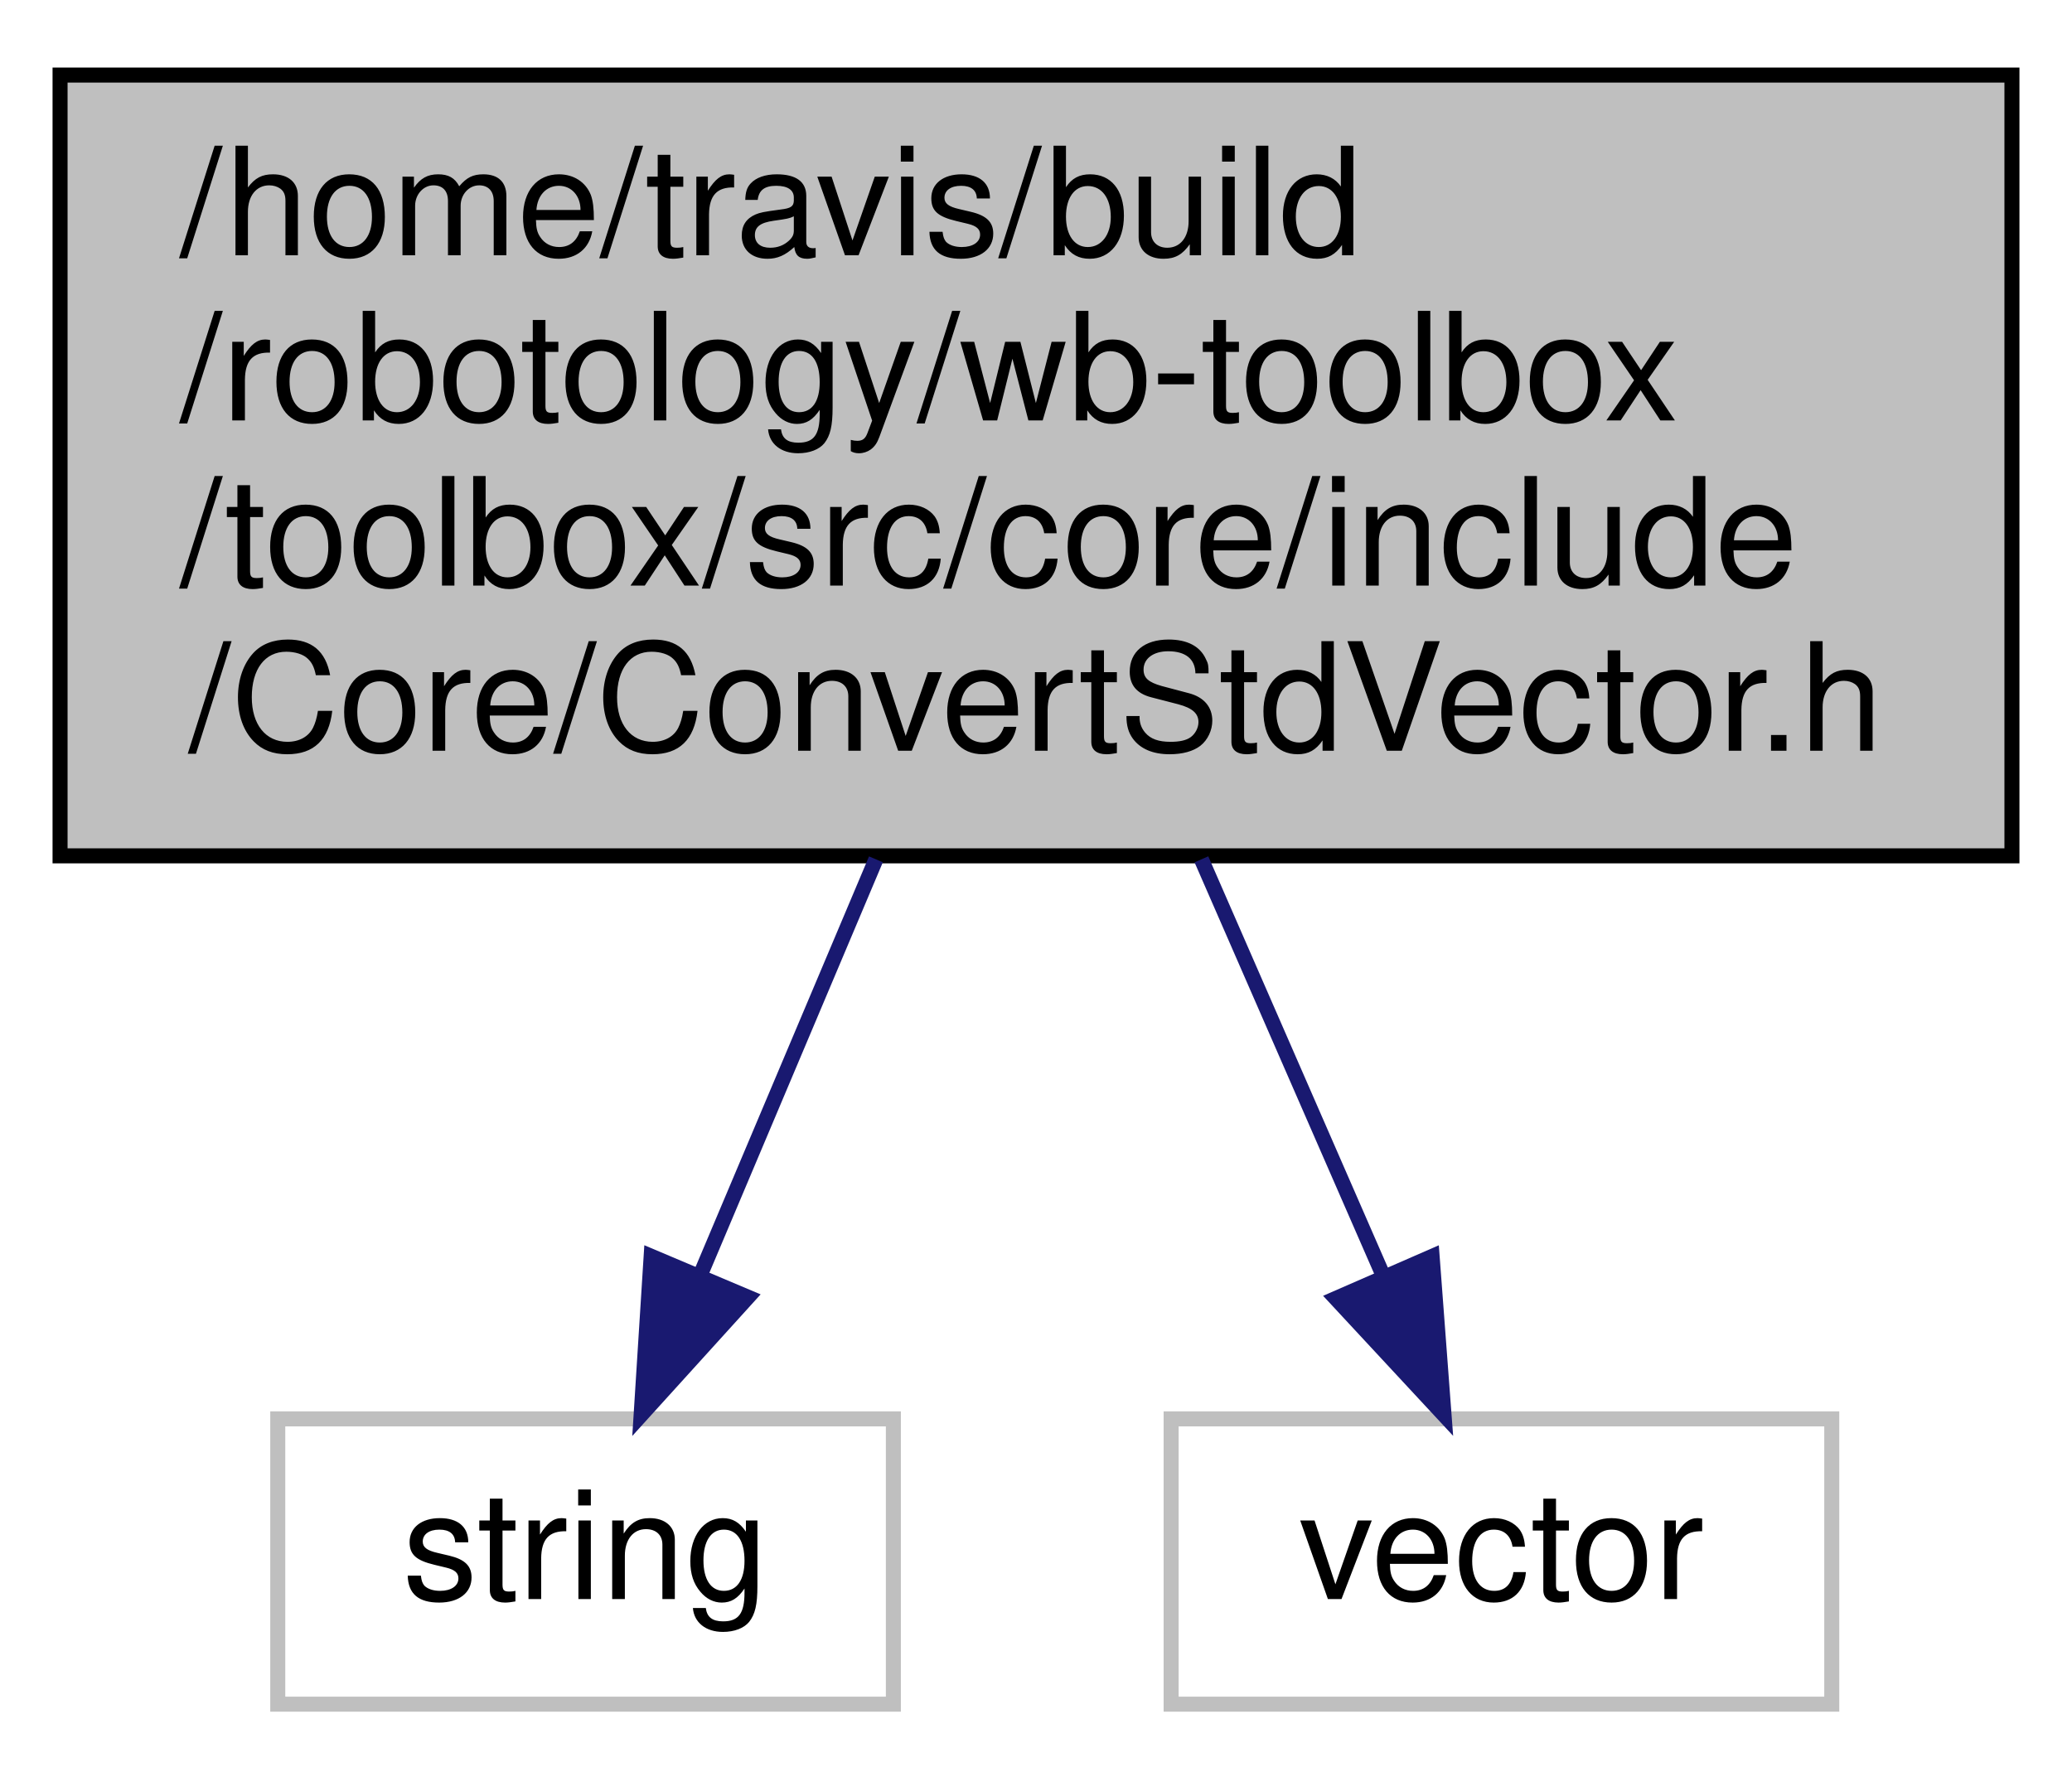
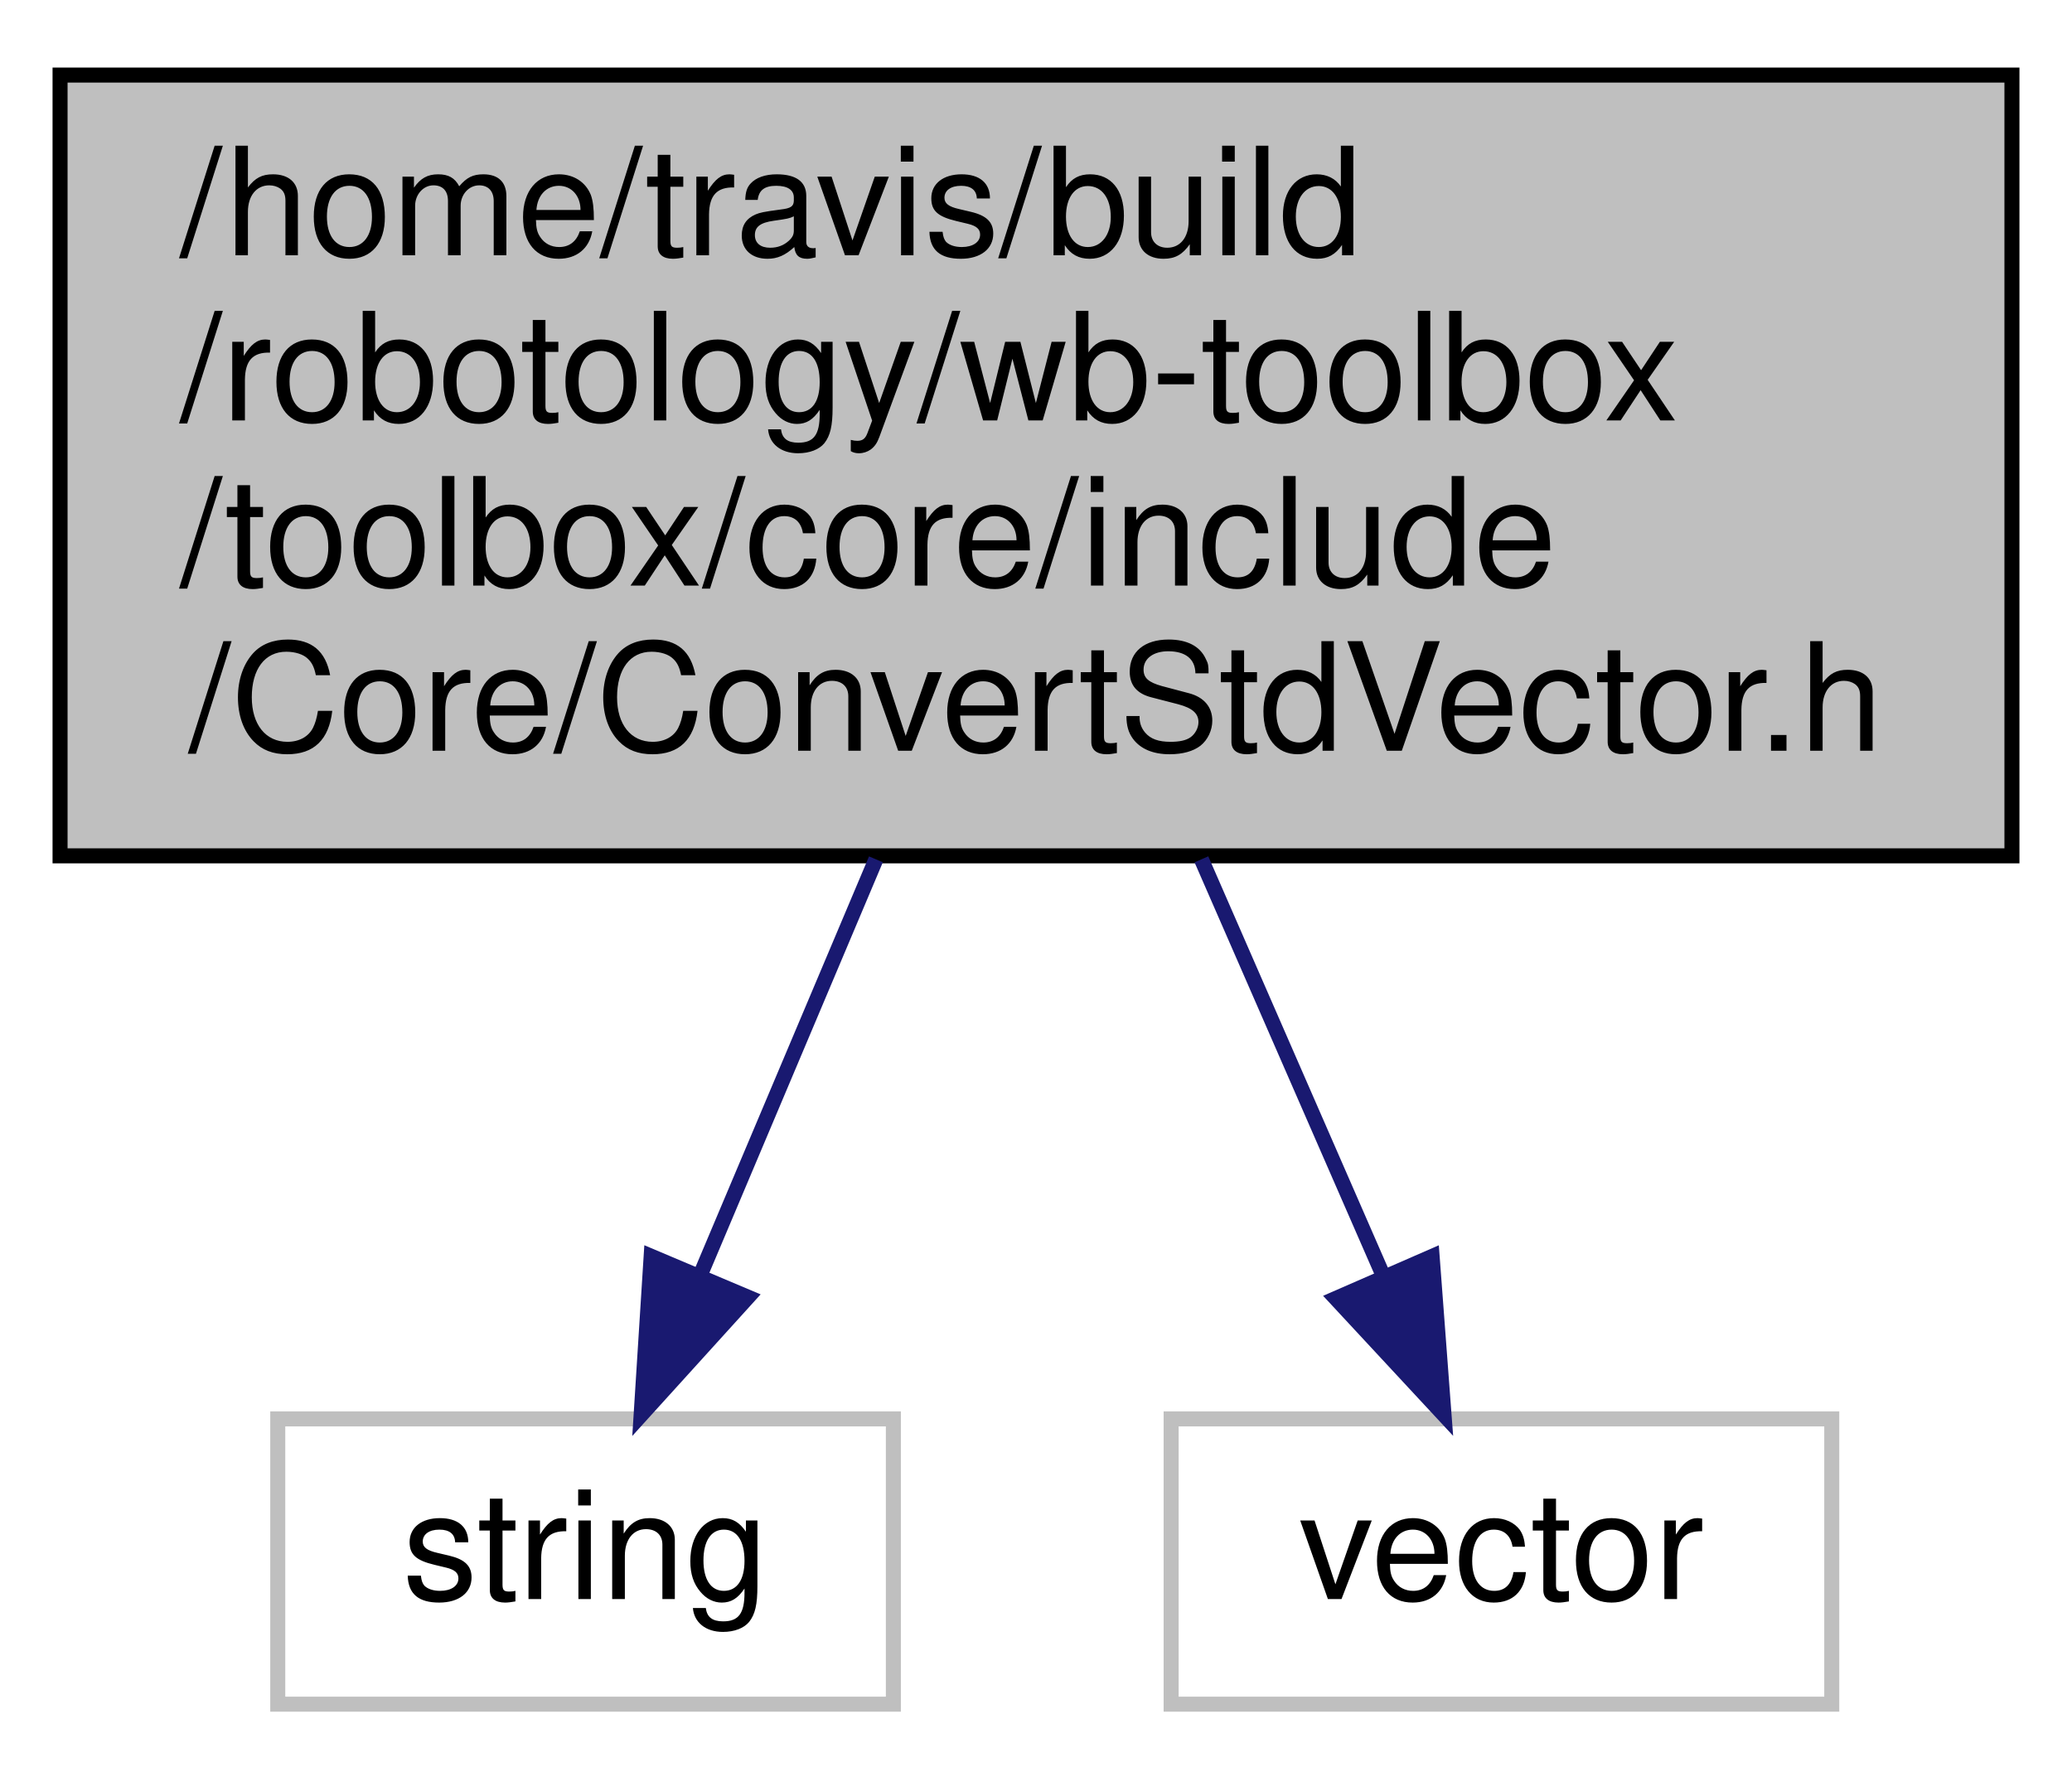
<svg xmlns="http://www.w3.org/2000/svg" width="138pt" height="118pt" viewBox="0.00 0.00 138.00 118.00">
  <g id="graph0" class="graph" transform="scale(1 1) rotate(0) translate(4 114)">
    <g id="node1" class="node">
      <polygon fill="#bfbfbf" stroke="black" points="0,-57 0,-109 130,-109 130,-57 0,-57" />
      <text text-anchor="start" x="8" y="-97" font-family="Helvetica,sans-Serif" font-size="10.00">/home/travis/build</text>
      <text text-anchor="start" x="8" y="-86" font-family="Helvetica,sans-Serif" font-size="10.00">/robotology/wb-toolbox</text>
-       <text text-anchor="start" x="8" y="-75" font-family="Helvetica,sans-Serif" font-size="10.00">/toolbox/src/core/include</text>
+       <text text-anchor="start" x="8" y="-75" font-family="Helvetica,sans-Serif" font-size="10.00">/toolbox/core/include</text>
      <text text-anchor="middle" x="65" y="-64" font-family="Helvetica,sans-Serif" font-size="10.00">/Core/ConvertStdVector.h</text>
    </g>
    <g id="node2" class="node">
      <polygon fill="none" stroke="#bfbfbf" points="14.5,-0.5 14.5,-19.5 55.5,-19.5 55.5,-0.5 14.5,-0.5" />
      <text text-anchor="middle" x="35" y="-7.5" font-family="Helvetica,sans-Serif" font-size="10.00">string</text>
    </g>
    <g id="edge1" class="edge">
      <path fill="none" stroke="midnightblue" d="M54.339,-56.768C50.459,-47.587 46.156,-37.403 42.596,-28.977" />
      <polygon fill="midnightblue" stroke="midnightblue" points="45.816,-27.606 38.7,-19.757 39.368,-30.331 45.816,-27.606" />
    </g>
    <g id="node3" class="node">
      <polygon fill="none" stroke="#bfbfbf" points="74,-0.5 74,-19.5 118,-19.5 118,-0.5 74,-0.5" />
      <text text-anchor="middle" x="96" y="-7.5" font-family="Helvetica,sans-Serif" font-size="10.00">vector</text>
    </g>
    <g id="edge2" class="edge">
      <path fill="none" stroke="midnightblue" d="M76.017,-56.768C80.025,-47.587 84.472,-37.403 88.151,-28.977" />
      <polygon fill="midnightblue" stroke="midnightblue" points="91.383,-30.322 92.177,-19.757 84.967,-27.521 91.383,-30.322" />
    </g>
  </g>
</svg>
